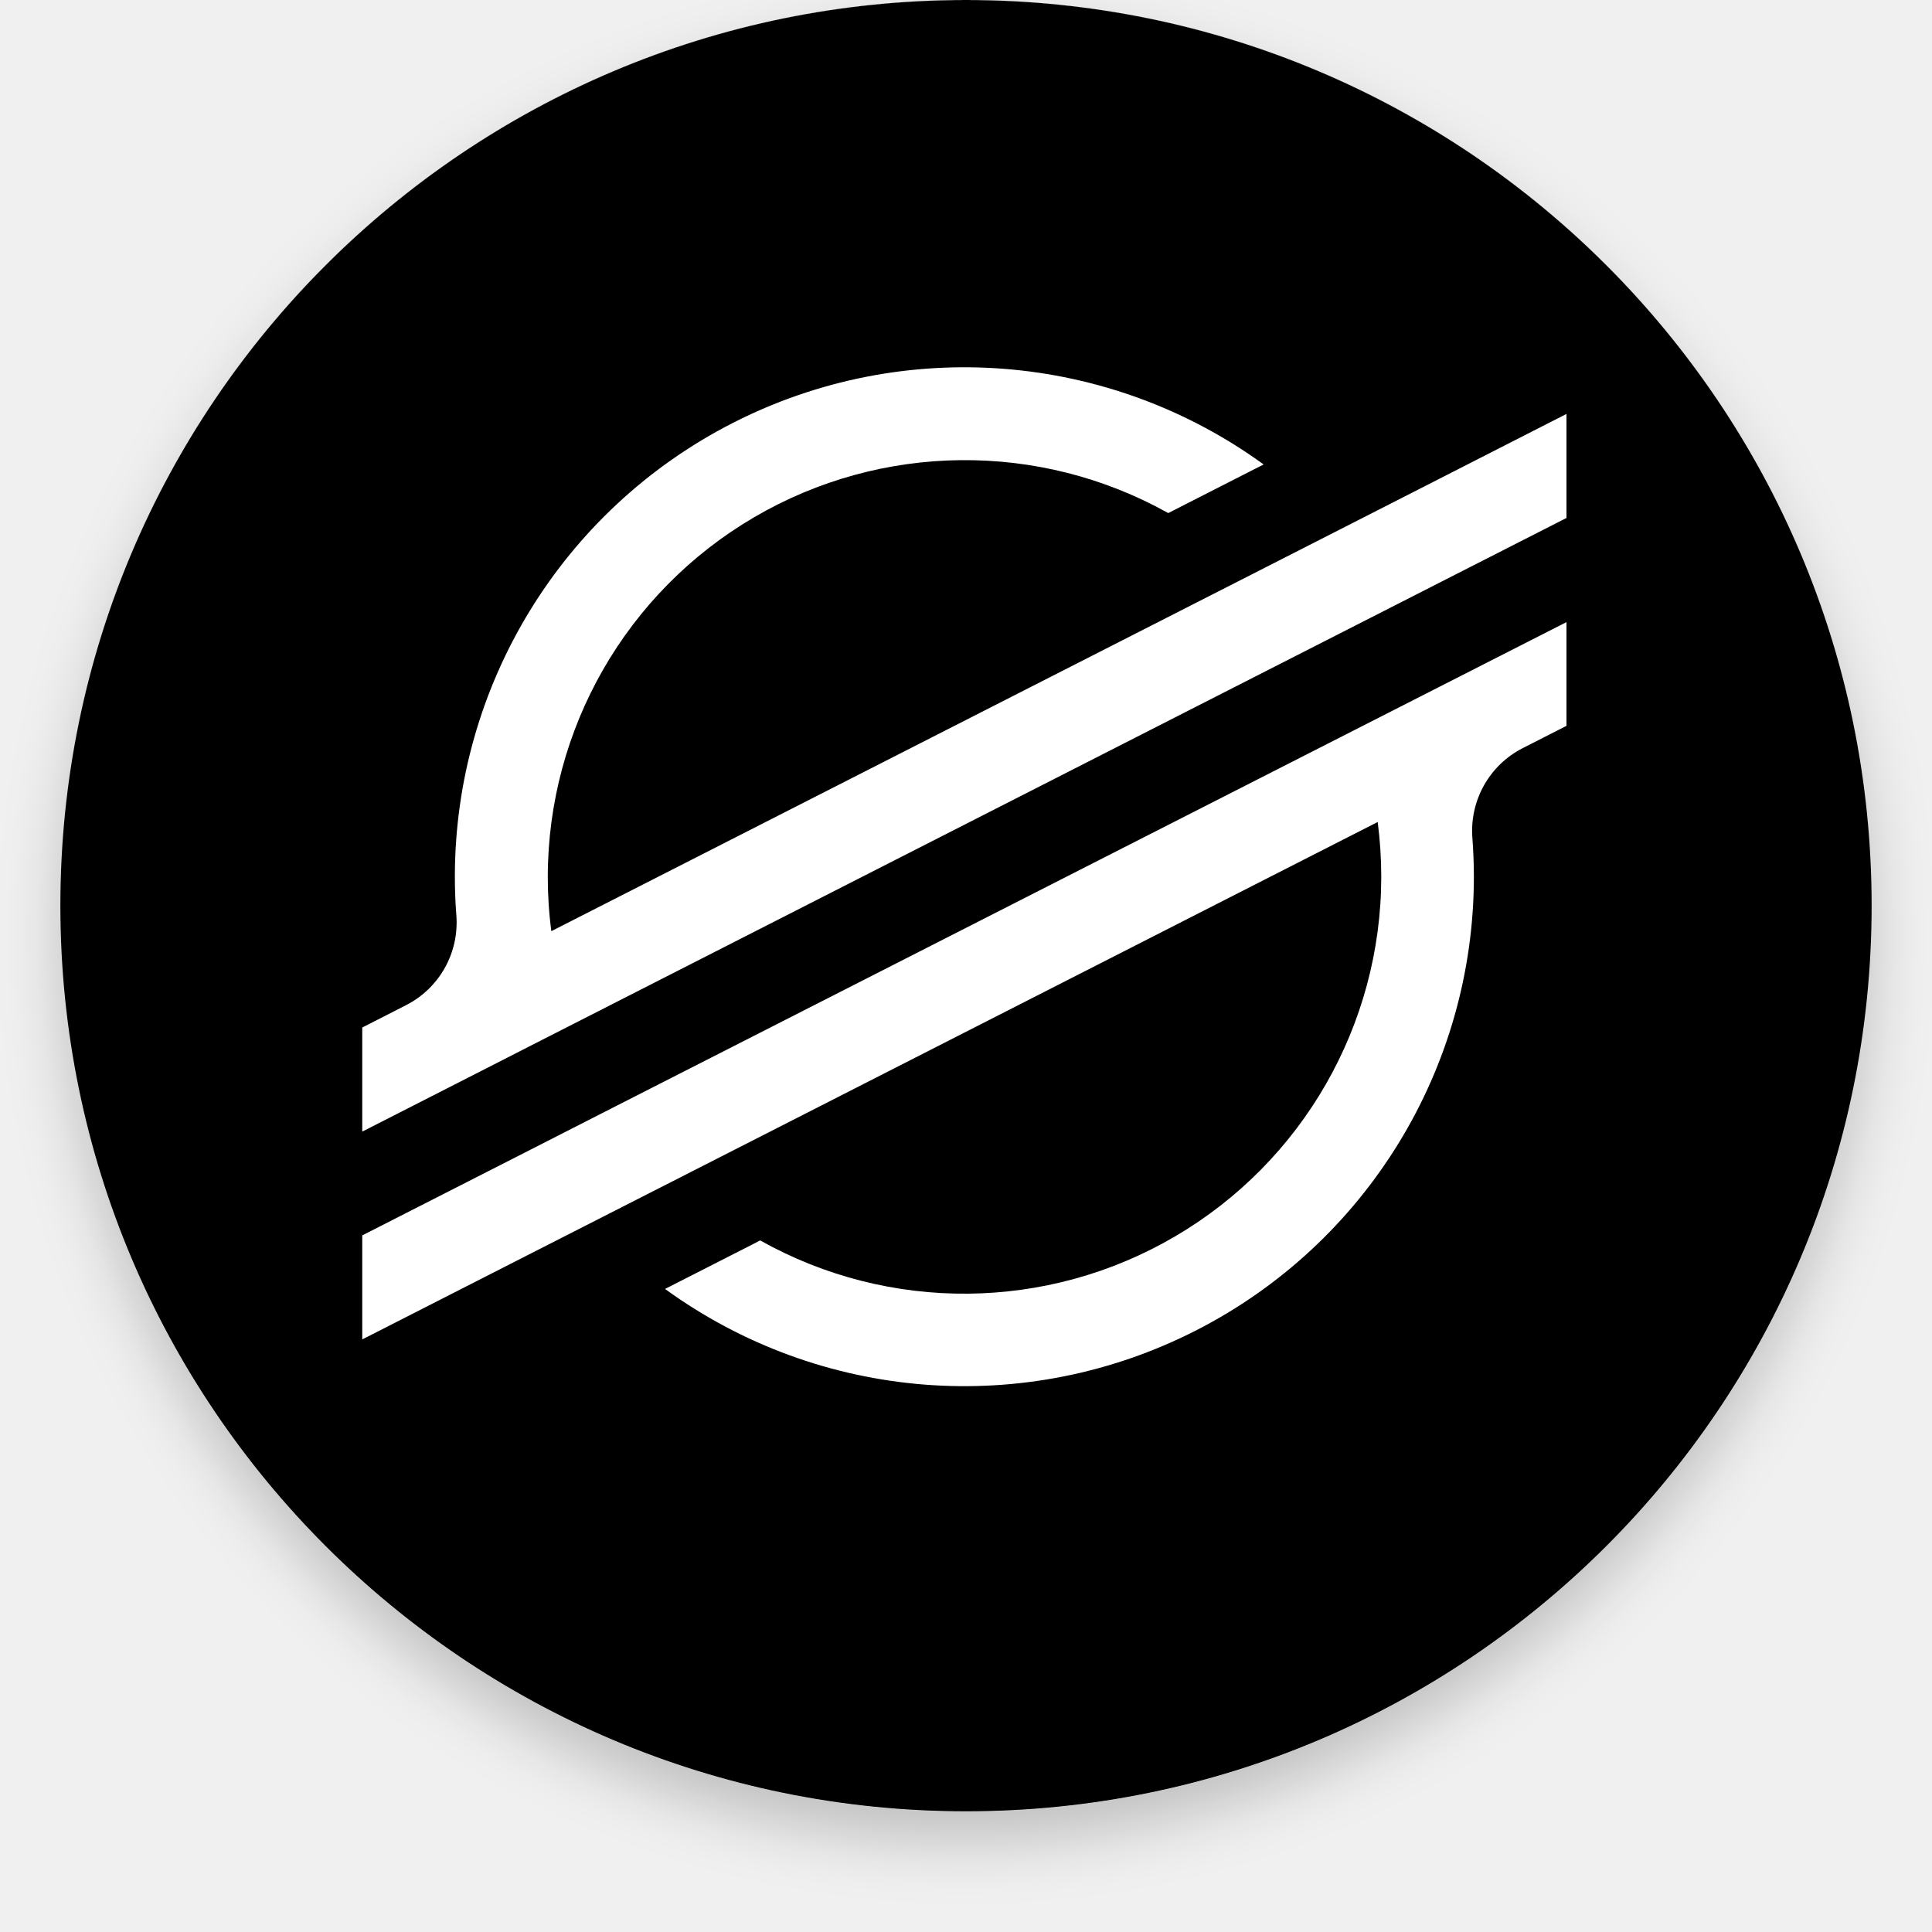
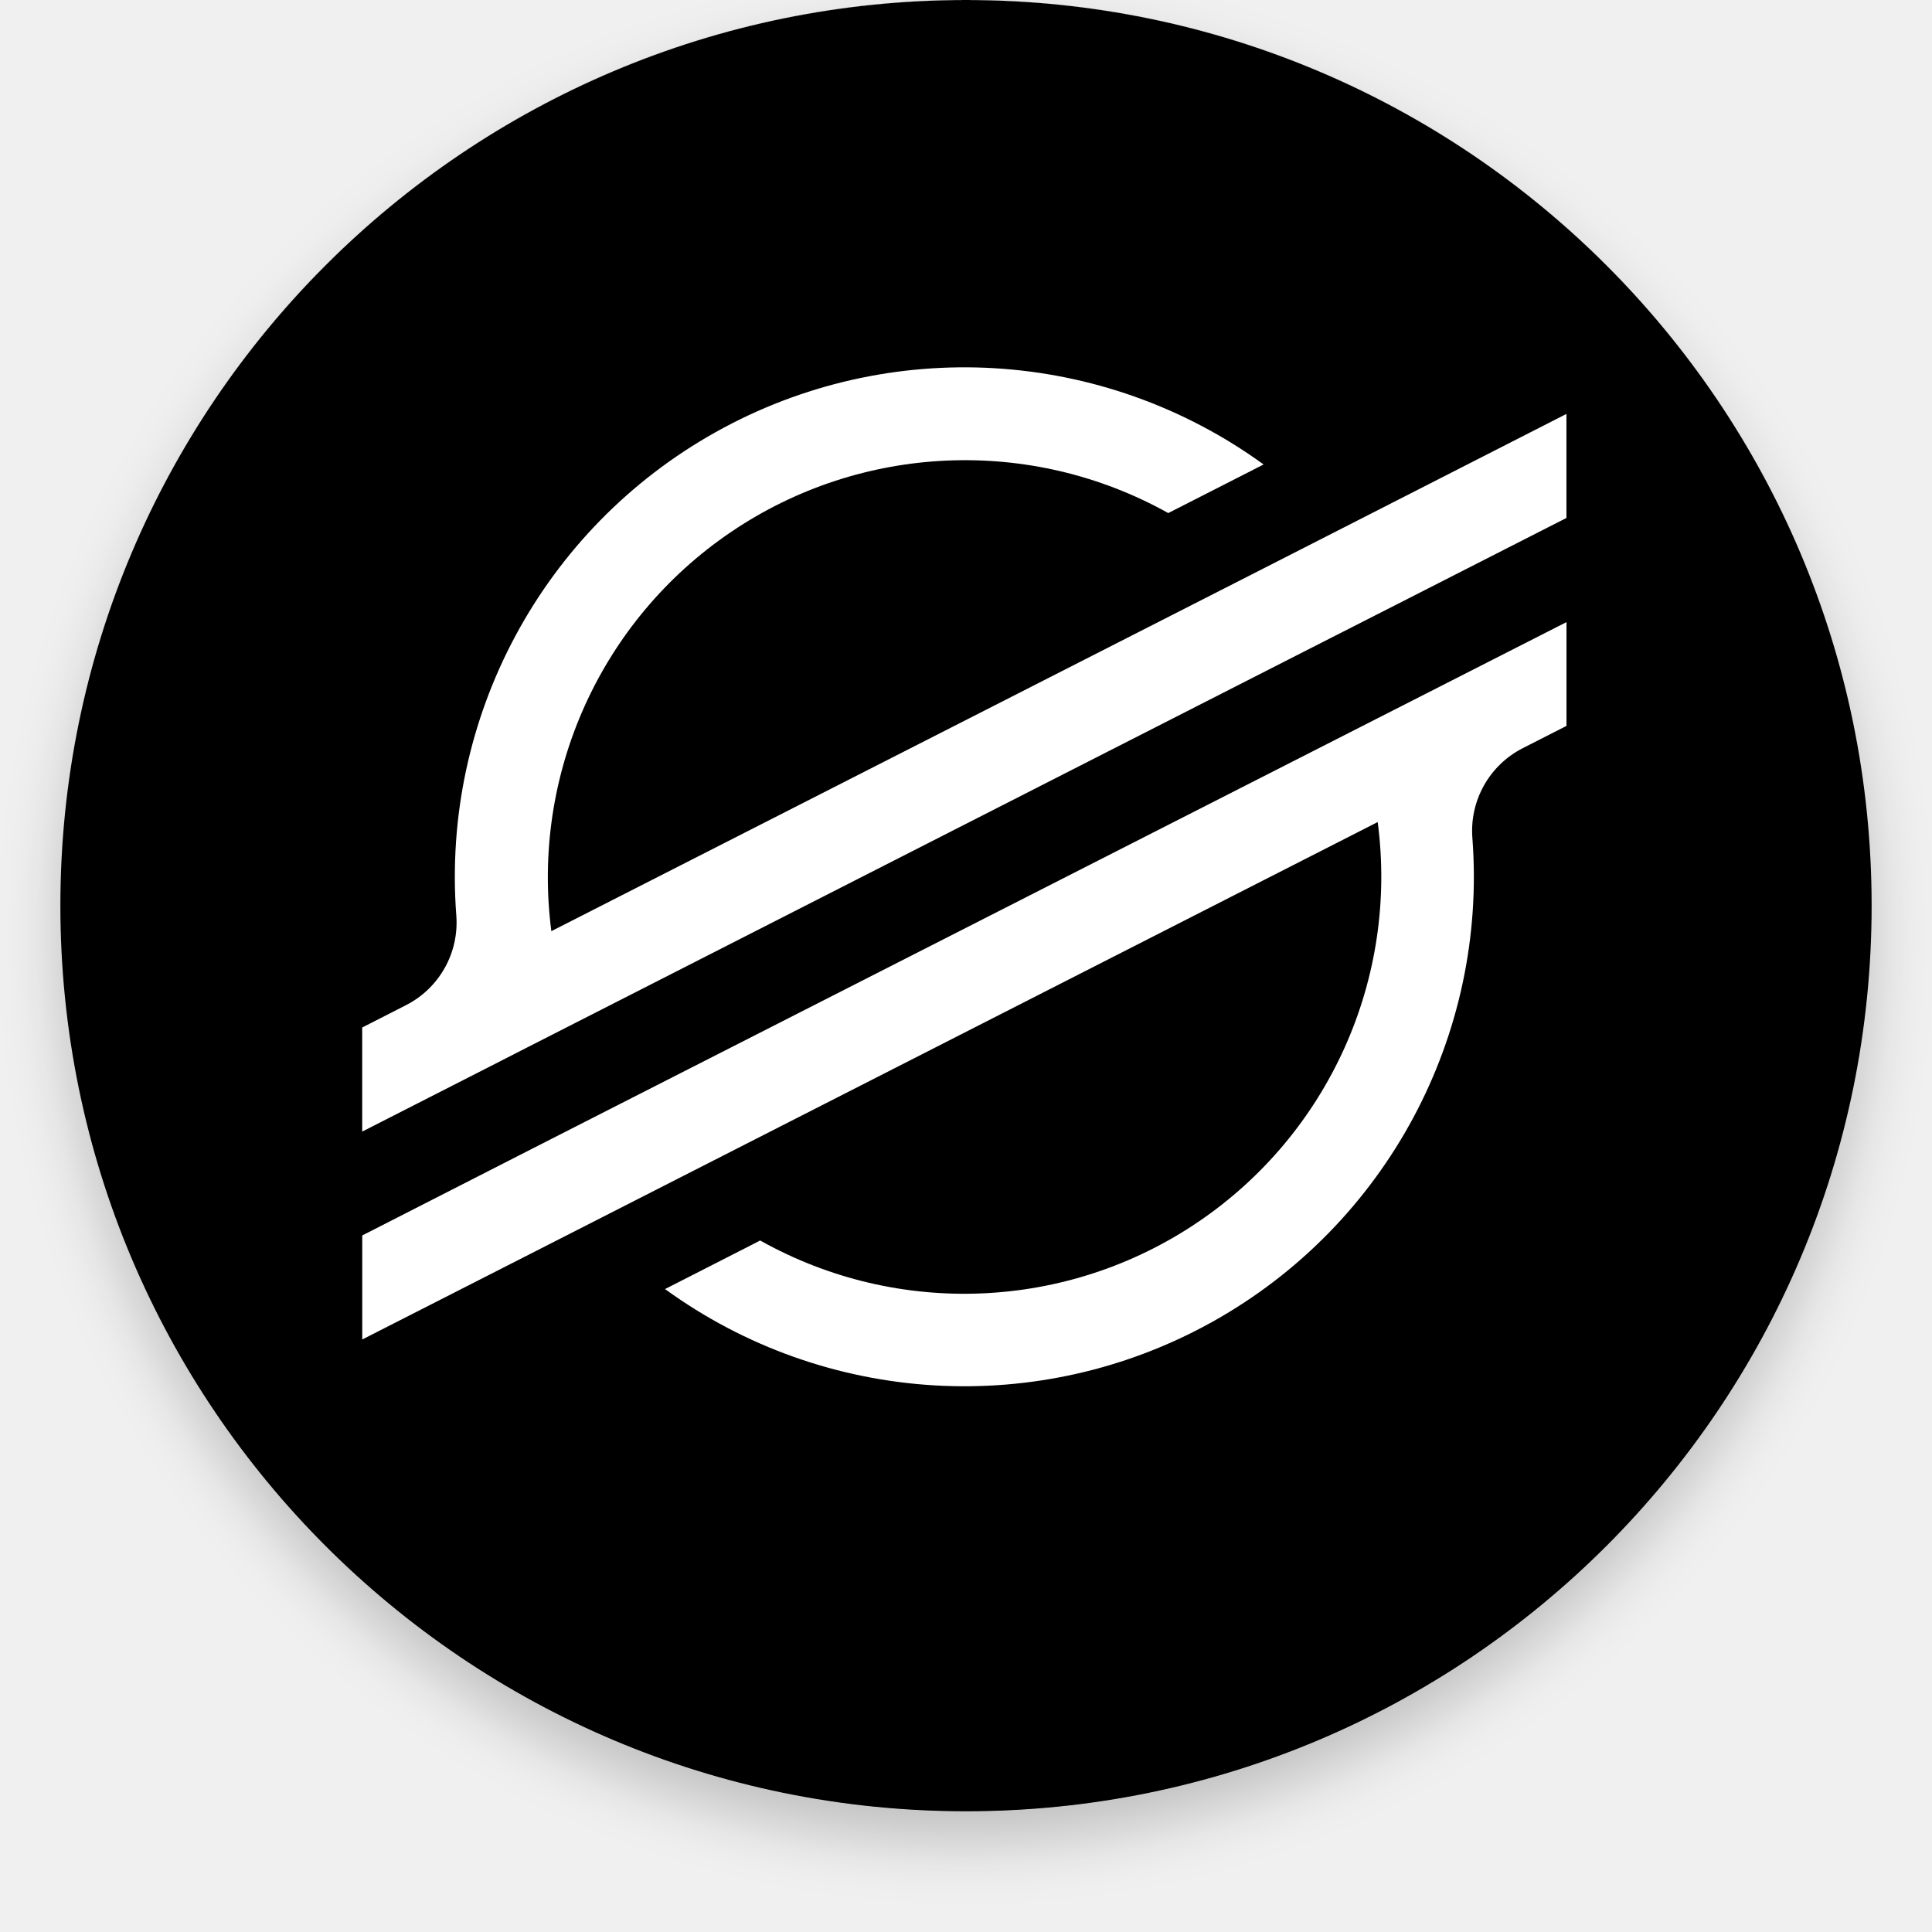
- <svg xmlns="http://www.w3.org/2000/svg" xmlns:xlink="http://www.w3.org/1999/xlink" width="32px" height="32px" viewBox="0 0 32 32" version="1.1">
+ <svg xmlns="http://www.w3.org/2000/svg" xmlns:xlink="http://www.w3.org/1999/xlink" width="32" height="32" viewBox="0 0 32 32">
  <defs>
-     <linearGradient x1="50%" y1="0%" x2="50%" y2="100%" id="linearGradient-1">
-       <stop stop-color="#FFFFFF" stop-opacity="0.5" offset="0%" />
-       <stop stop-color="#000000" stop-opacity="0.5" offset="100%" />
+     <linearGradient x1="50%" y1="0%" x2="50%" y2="100%" id="c">
+       <stop stop-color="#FFF" stop-opacity=".5" offset="0%" />
+       <stop stop-opacity=".5" offset="100%" />
    </linearGradient>
-     <circle id="path-2" cx="15" cy="15" r="15" />
-     <filter x="-5.8%" y="-4.2%" width="111.7%" height="111.7%" filterUnits="objectBoundingBox" id="filter-3">
-       <feOffset dx="0" dy="0.5" in="SourceAlpha" result="shadowOffsetOuter1" />
-       <feGaussianBlur stdDeviation="0.5" in="shadowOffsetOuter1" result="shadowBlurOuter1" />
+     <circle id="b" cx="15" cy="15" r="15" />
+     <filter x="-5.8%" y="-4.2%" width="111.7%" height="111.7%" filterUnits="objectBoundingBox" id="a">
+       <feOffset dy=".5" in="SourceAlpha" result="shadowOffsetOuter1" />
+       <feGaussianBlur stdDeviation=".5" in="shadowOffsetOuter1" result="shadowBlurOuter1" />
      <feComposite in="shadowBlurOuter1" in2="SourceAlpha" operator="out" result="shadowBlurOuter1" />
-       <feColorMatrix values="0 0 0 0 0   0 0 0 0 0   0 0 0 0 0  0 0 0 0.199 0" type="matrix" in="shadowBlurOuter1" />
+       <feColorMatrix values="0 0 0 0 0 0 0 0 0 0 0 0 0 0 0 0 0 0 0.199 0" in="shadowBlurOuter1" />
    </filter>
  </defs>
-   <g id="icon/xlm" stroke="none" stroke-width="1" fill="none" fill-rule="evenodd">
-     <g id="Group" transform="translate(1, 0)" fill-rule="nonzero">
-       <g id="Oval">
-         <use fill="black" fill-opacity="1" filter="url(#filter-3)" xlink:href="#path-2" />
-         <use fill="#000000" xlink:href="#path-2" />
-         <use fill="url(#linearGradient-1)" style="mix-blend-mode: soft-light;" xlink:href="#path-2" />
-         <circle stroke-opacity="0.097" stroke="#000000" stroke-width="1" stroke-linejoin="square" cx="15" cy="15" r="14.5" />
-       </g>
+   <g fill="none">
+     <g transform="translate(1)">
+       <use fill="#000" filter="url(#a)" xlink:href="#b" />
+       <use fill="#000" xlink:href="#b" />
+       <use fill="url(#c)" style="mix-blend-mode:soft-light" xlink:href="#b" />
+       <circle stroke-opacity=".097" stroke="#000" stroke-linejoin="square" cx="15" cy="15" r="14.5" />
    </g>
-     <g id="xlm" transform="translate(6, 6)" fill="#FFFFFF" fill-rule="nonzero">
-       <path d="M17.131,2.292 L14.729,3.516 L3.132,9.423 C3.092,9.124 3.073,8.822 3.073,8.521 C3.076,6.072 4.375,3.807 6.488,2.569 C8.601,1.331 11.212,1.304 13.35,2.498 L14.725,1.797 L14.93,1.693 C12.362,-0.171 8.966,-0.437 6.14,1.004 C3.313,2.446 1.534,5.35 1.534,8.523 C1.534,8.738 1.542,8.952 1.559,9.165 C1.605,9.783 1.277,10.368 0.725,10.649 L0,11.019 L0,12.743 L2.134,11.655 L2.134,11.655 L2.825,11.302 L3.506,10.955 L3.506,10.955 L15.732,4.726 L17.106,4.026 L19.946,2.579 L19.946,0.856 L17.131,2.292 Z" id="Path" />
-       <path d="M19.946,4.304 L4.201,12.321 L2.827,13.022 L0,14.462 L0,16.185 L2.808,14.754 L5.209,13.531 L16.819,7.615 C16.858,7.916 16.878,8.22 16.878,8.523 C16.876,10.975 15.575,13.243 13.459,14.481 C11.343,15.72 8.729,15.744 6.59,14.545 L6.505,14.59 L5.015,15.349 C7.582,17.213 10.978,17.48 13.804,16.039 C16.631,14.599 18.411,11.696 18.412,8.523 C18.412,8.306 18.403,8.089 18.387,7.875 C18.341,7.258 18.669,6.673 19.22,6.392 L19.946,6.022 L19.946,4.304 Z" id="Path" />
-     </g>
+     <path d="M23.13 8.292l-2.4 1.224-11.598 5.907A6.909 6.909 0 0 1 19.35 8.498l1.374-.7.205-.105a8.439 8.439 0 0 0-13.371 7.472 1.535 1.535 0 0 1-.834 1.484l-.725.37v1.724l2.134-1.088.691-.353.681-.347 12.226-6.23 1.374-.699 2.84-1.447V6.856L23.13 8.292zm2.816 2.012L10.201 18.32l-1.374.7L6 20.463v1.723l2.808-1.43 2.401-1.224 11.61-5.916a6.909 6.909 0 0 1-10.229 6.93l-.085.045-1.49.76a8.439 8.439 0 0 0 13.372-7.475 1.536 1.536 0 0 1 .833-1.483l.726-.37v-1.718z" fill="#FFF" />
  </g>
</svg>
